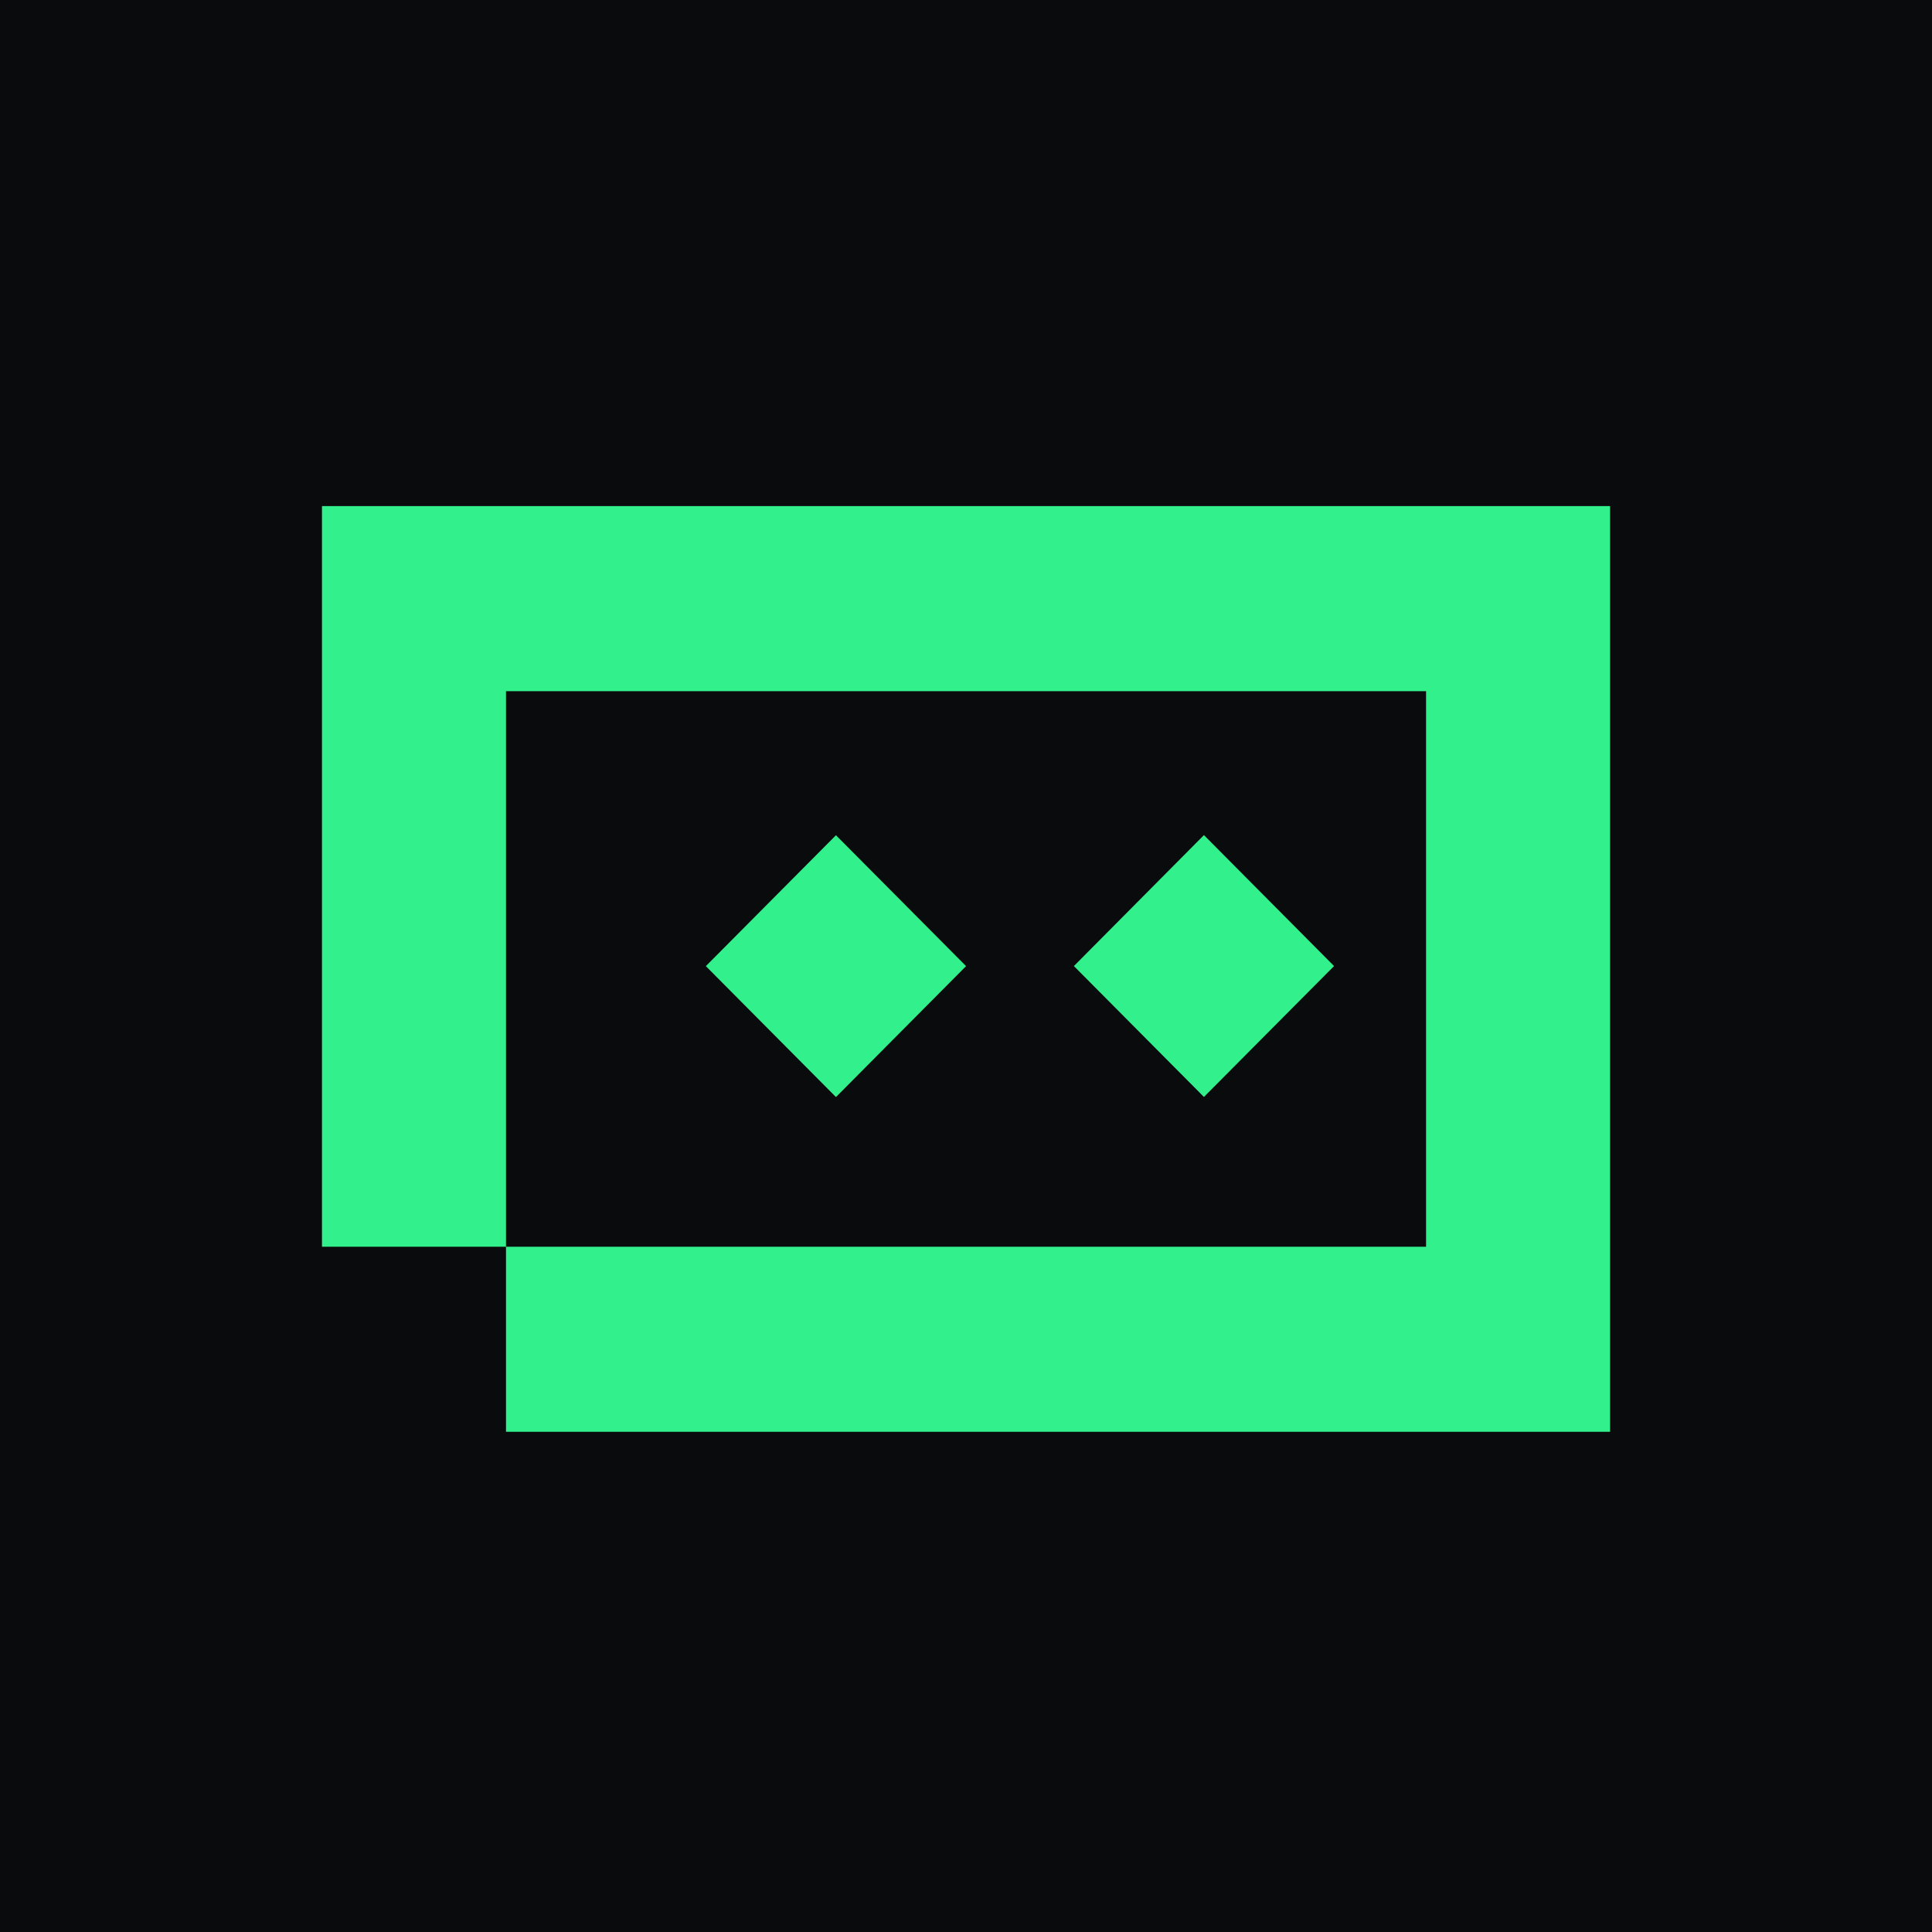
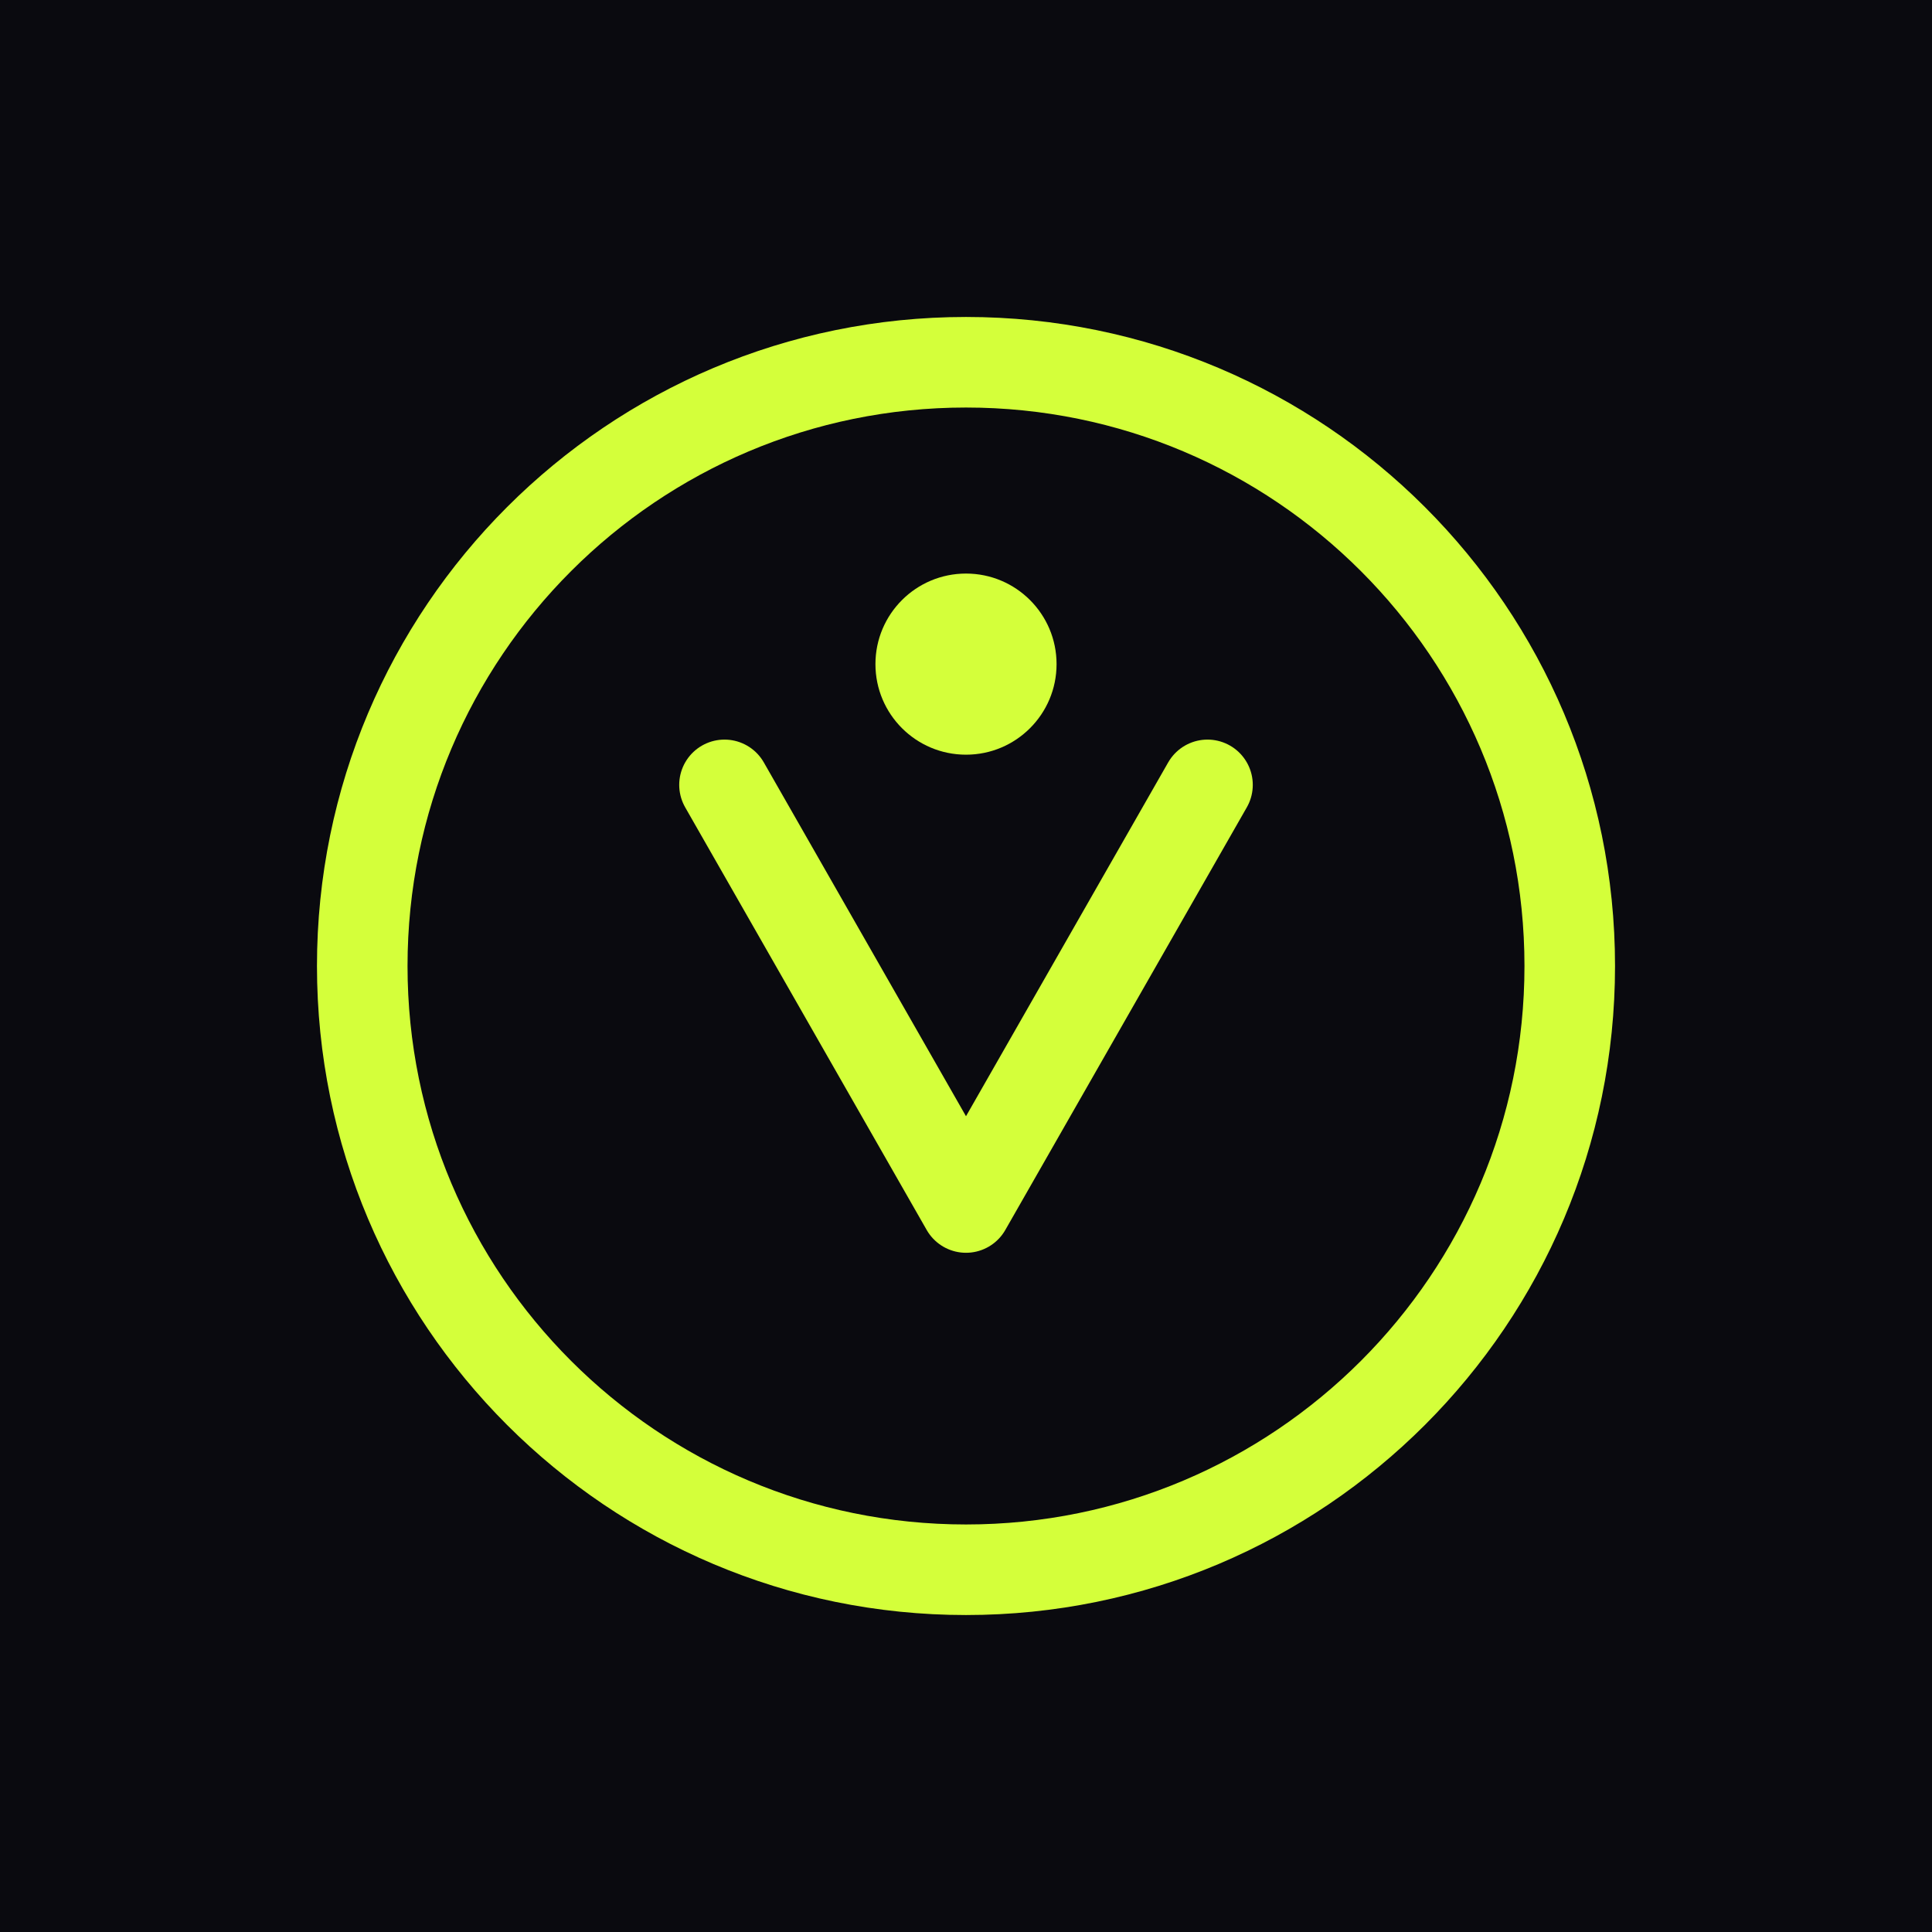
<svg xmlns="http://www.w3.org/2000/svg" width="32" height="32" viewBox="0 0 32 32" fill="none">
-   <rect width="32" height="32" fill="#0A0B0D" />
-   <path d="M26.668 23.715H8.381V20.65H5.333V8.382H26.668V23.715ZM8.381 20.65H23.62V11.448H8.381V20.65ZM16.001 16.002L13.846 18.171L11.691 16.002L13.846 13.834L16.001 16.002ZM22.096 16.001L19.941 18.169L17.787 16.001L19.941 13.832L22.096 16.001Z" fill="#32F08C" />
+   <rect width="32" height="32" fill="#0a0a0f" />
+   <circle cx="16" cy="16" r="10" stroke="#d4ff3a" stroke-width="1.5" fill="none" />
+   <path d="M12 13L16 20L20 13" stroke="#d4ff3a" stroke-width="1.5" stroke-linecap="round" stroke-linejoin="round" fill="none" />
+   <circle cx="16" cy="11" r="1.5" fill="#d4ff3a" />
</svg>
